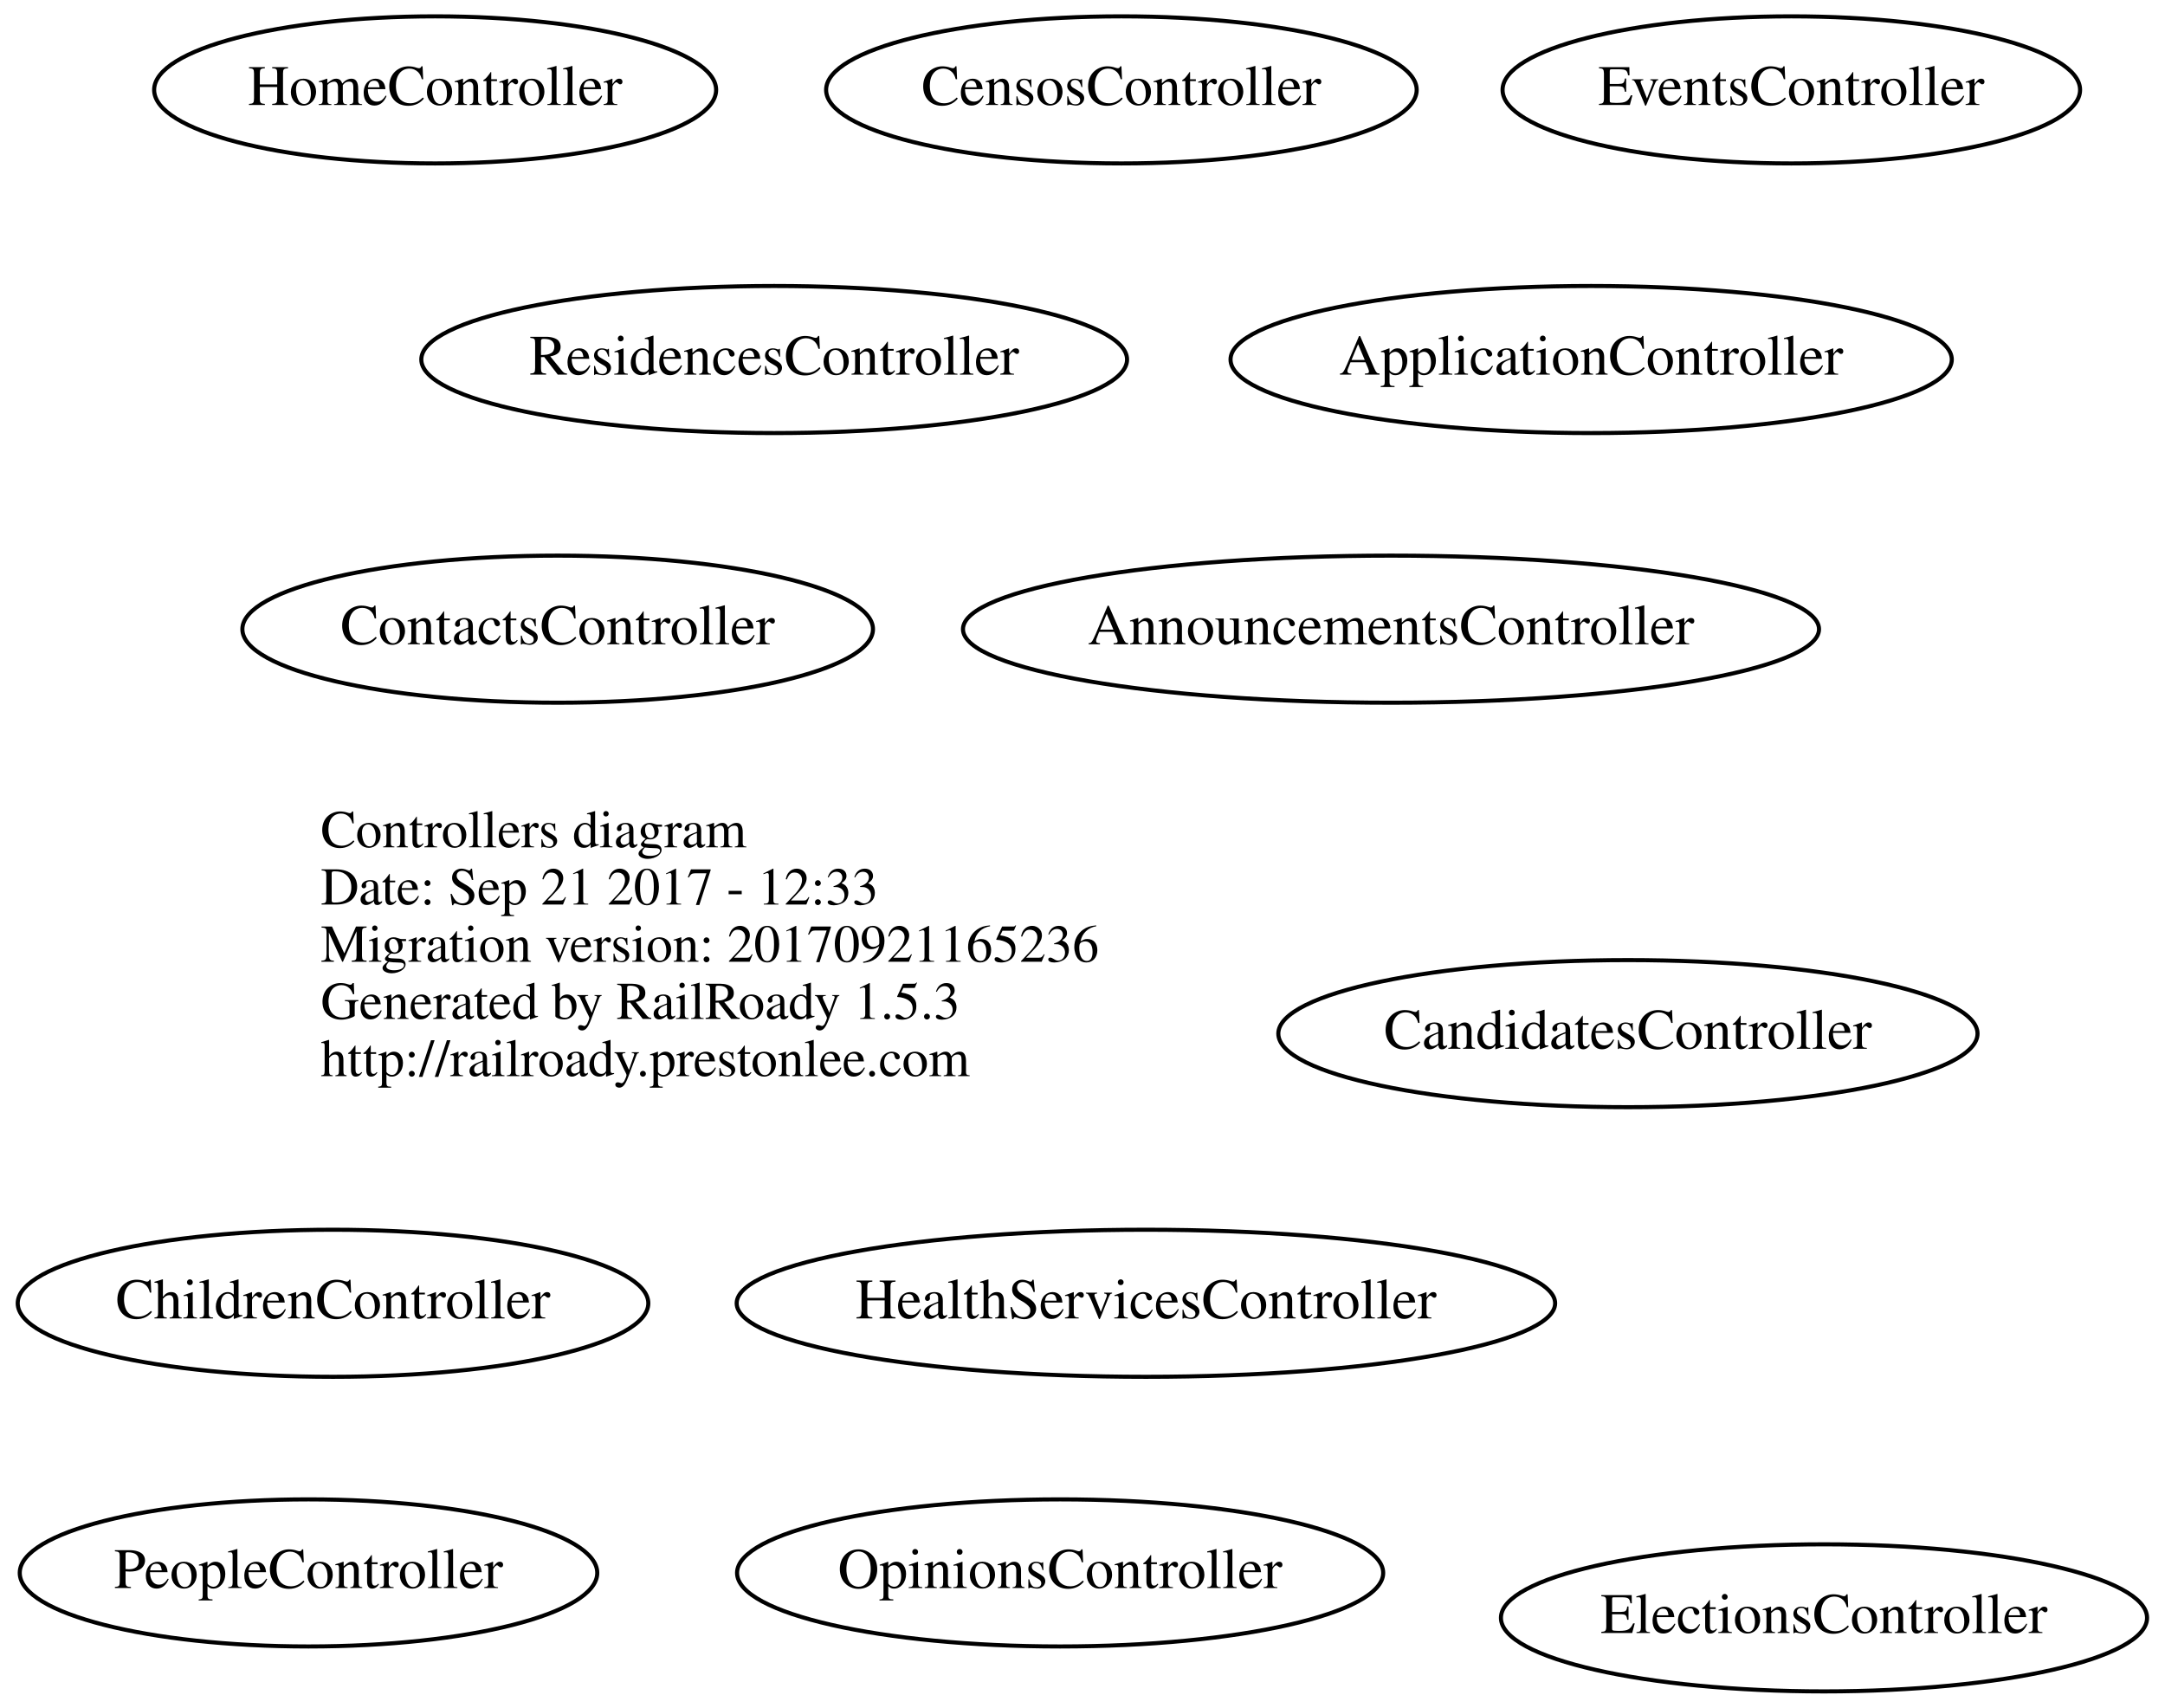
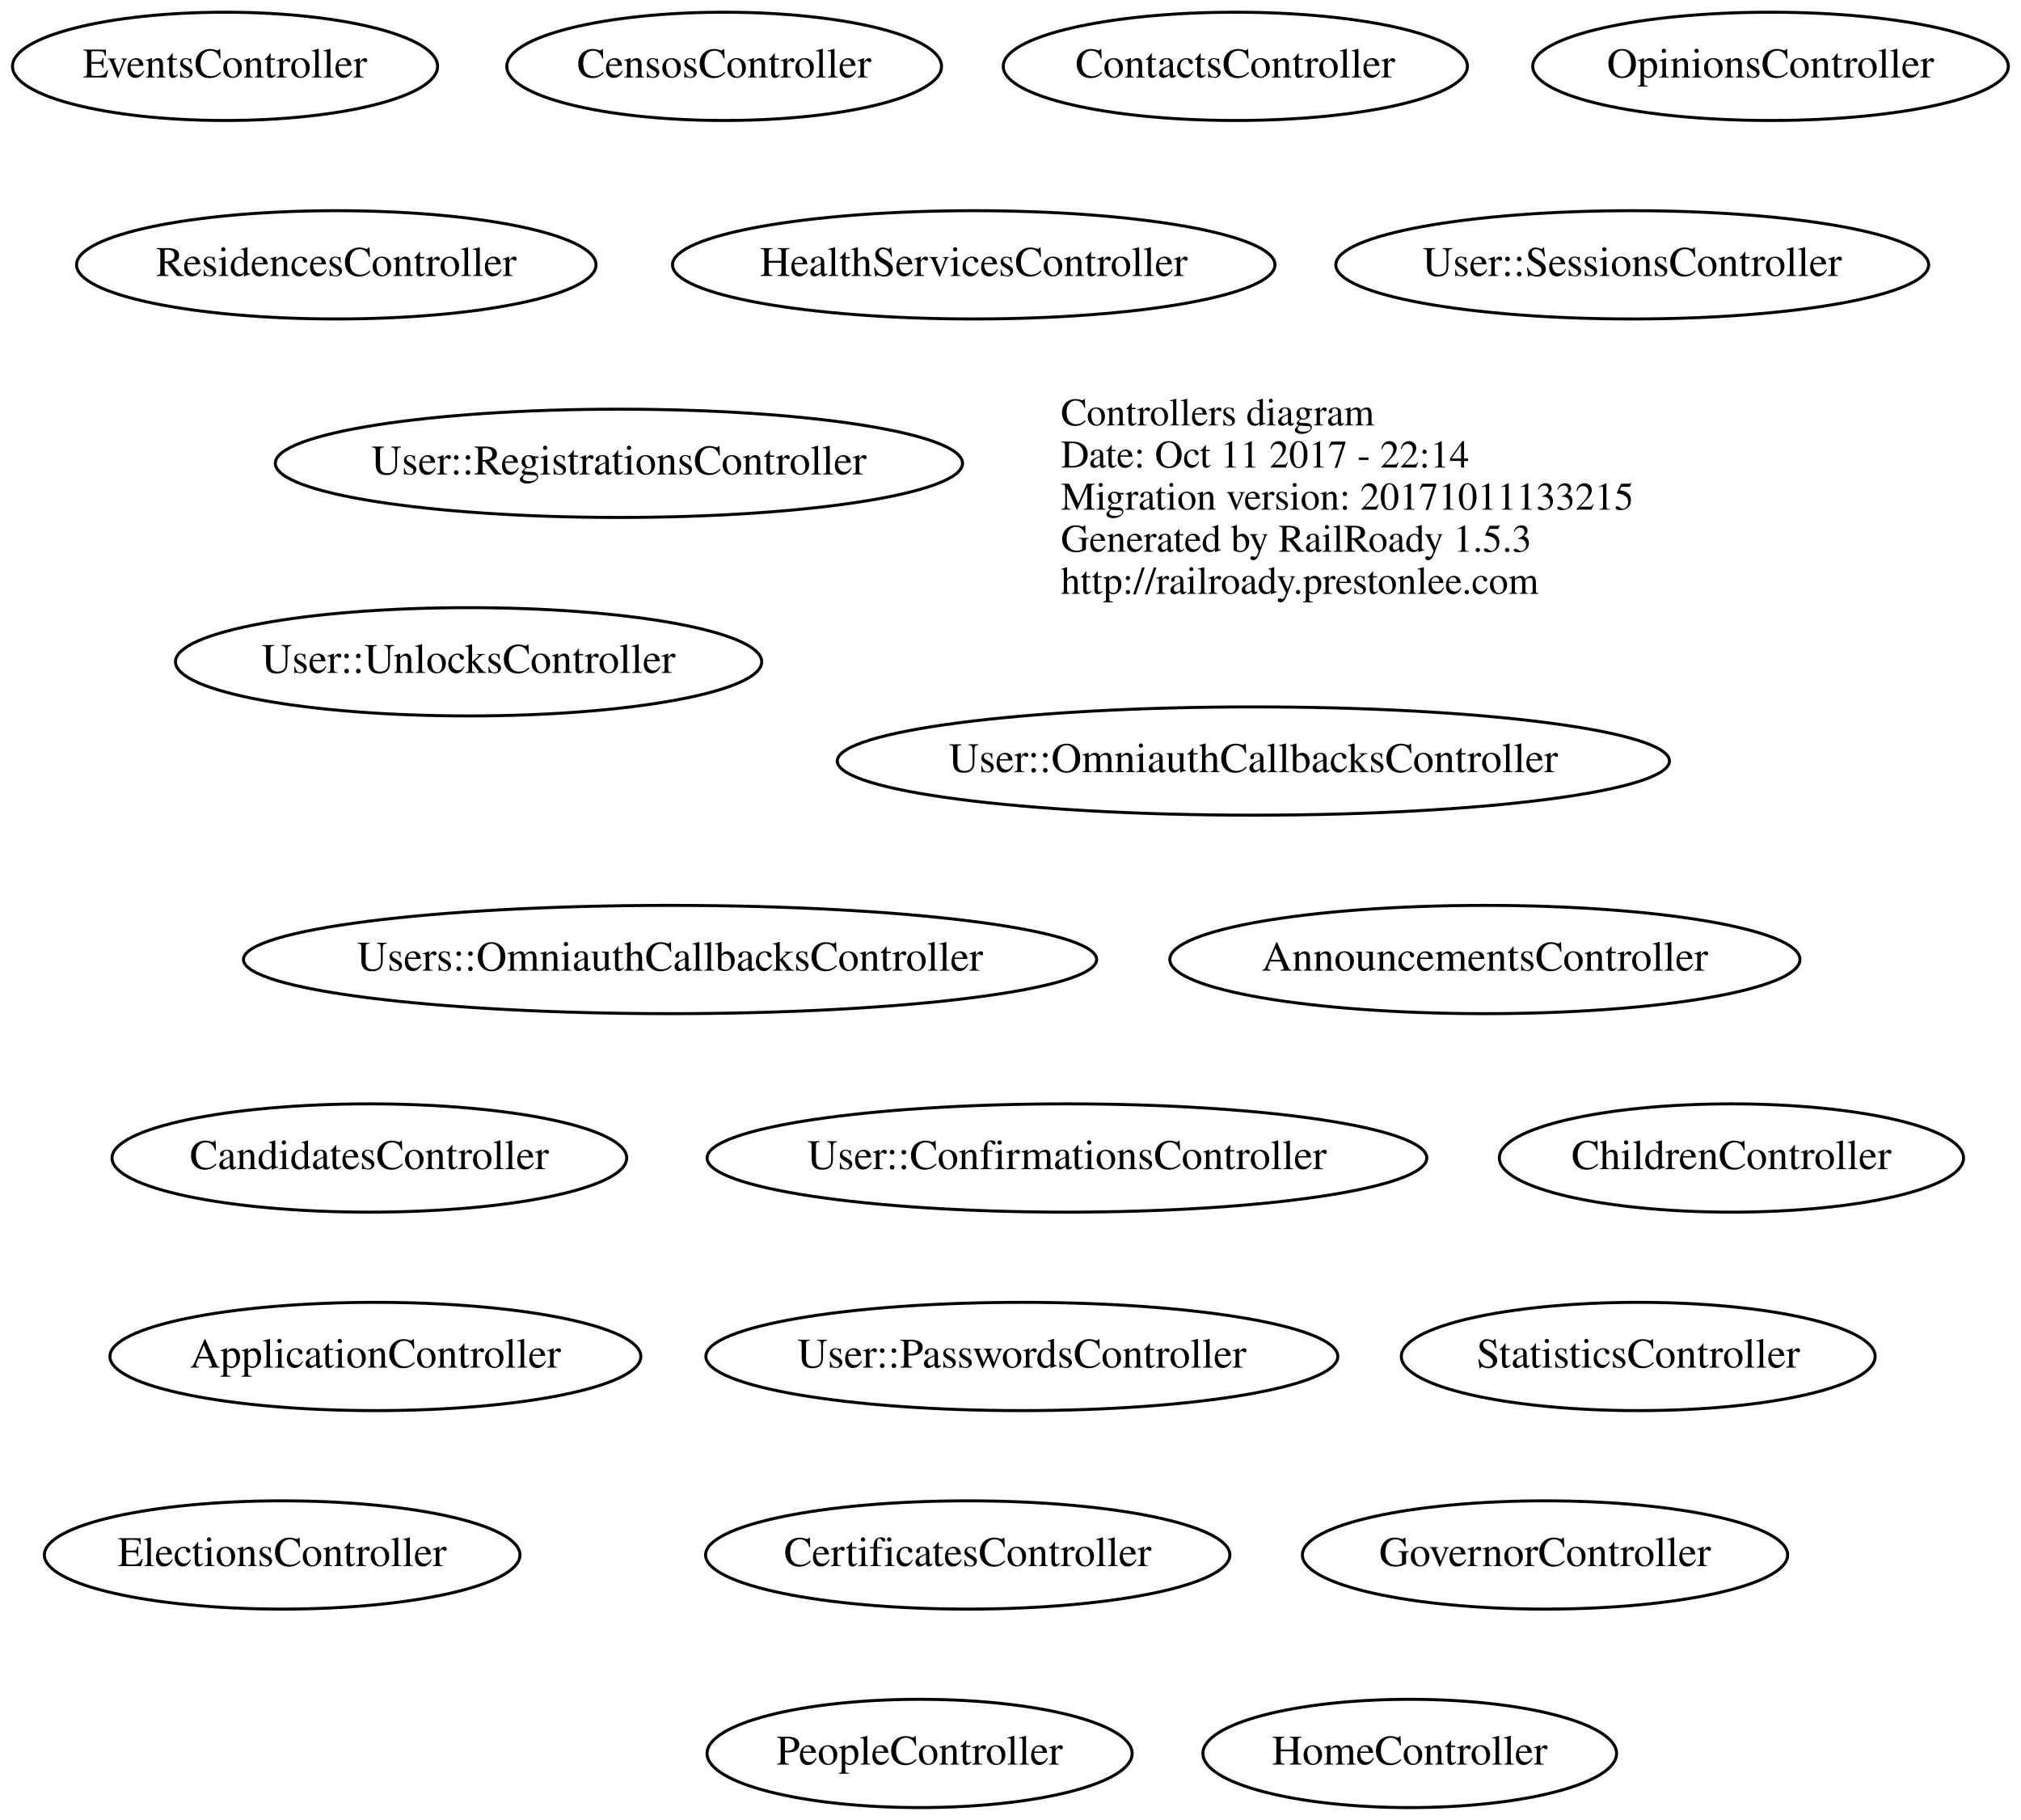
- <svg xmlns="http://www.w3.org/2000/svg" width="530pt" height="418pt" viewBox="0.00 0.00 529.64 418.00">
-   <g id="graph0" class="graph" transform="scale(1 1) rotate(0) translate(180.343 227)">
-     <polygon fill="none" stroke="none" points="-180.343,191 -180.343,-227 349.293,-227 349.293,191 -180.343,191" />
+ <svg xmlns="http://www.w3.org/2000/svg" width="672pt" height="605pt" viewBox="0.00 0.00 672.14 605.00">
+   <g id="graph0" class="graph" transform="scale(1 1) rotate(0) translate(234.844 315)">
+     <polygon fill="none" stroke="none" points="-234.844,290 -234.844,-315 437.293,-315 437.293,290 -234.844,290" />
    <g id="node1" class="node">
-       <text text-anchor="start" x="-102" y="-19.6" font-family="Times,serif" font-size="13.00">Controllers diagram</text>
-       <text text-anchor="start" x="-102" y="-5.6" font-family="Times,serif" font-size="13.00">Date: Sep 21 2017 - 12:33</text>
-       <text text-anchor="start" x="-102" y="8.4" font-family="Times,serif" font-size="13.00">Migration version: 20170921165236</text>
-       <text text-anchor="start" x="-102" y="22.4" font-family="Times,serif" font-size="13.00">Generated by RailRoady 1.5.3</text>
-       <text text-anchor="start" x="-102" y="36.4" font-family="Times,serif" font-size="13.00">http://railroady.prestonlee.com</text>
+       <text text-anchor="start" x="118" y="-173.6" font-family="Times,serif" font-size="13.00">Controllers diagram</text>
+       <text text-anchor="start" x="118" y="-159.6" font-family="Times,serif" font-size="13.00">Date: Oct 11 2017 - 22:14</text>
+       <text text-anchor="start" x="118" y="-145.6" font-family="Times,serif" font-size="13.00">Migration version: 20171011133215</text>
+       <text text-anchor="start" x="118" y="-131.6" font-family="Times,serif" font-size="13.00">Generated by RailRoady 1.5.3</text>
+       <text text-anchor="start" x="118" y="-117.6" font-family="Times,serif" font-size="13.00">http://railroady.prestonlee.com</text>
    </g>
    <g id="node2" class="node">
-       <ellipse fill="none" stroke="black" cx="209" cy="-139" rx="88.284" ry="18" />
-       <text text-anchor="middle" x="209" y="-135.3" font-family="Times,serif" font-size="14.00">ApplicationController</text>
+       <ellipse fill="none" stroke="black" cx="6" cy="-293" rx="72.287" ry="18" />
+       <text text-anchor="middle" x="6" y="-289.3" font-family="Times,serif" font-size="14.00">CensosController</text>
    </g>
    <g id="node3" class="node">
-       <ellipse fill="none" stroke="black" cx="100" cy="92" rx="100.182" ry="18" />
-       <text text-anchor="middle" x="100" y="95.7" font-family="Times,serif" font-size="14.00">HealthServicesController</text>
+       <ellipse fill="none" stroke="black" cx="279" cy="202" rx="80.686" ry="18" />
+       <text text-anchor="middle" x="279" y="205.7" font-family="Times,serif" font-size="14.00">GovernorController</text>
    </g>
    <g id="node4" class="node">
-       <ellipse fill="none" stroke="black" cx="-44" cy="-73" rx="77.187" ry="18" />
-       <text text-anchor="middle" x="-44" y="-69.3" font-family="Times,serif" font-size="14.00">ContactsController</text>
+       <ellipse fill="none" stroke="black" cx="-141" cy="202" rx="79.087" ry="18" />
+       <text text-anchor="middle" x="-141" y="205.7" font-family="Times,serif" font-size="14.00">ElectionsController</text>
    </g>
    <g id="node5" class="node">
-       <ellipse fill="none" stroke="black" cx="-105" cy="158" rx="70.688" ry="18" />
-       <text text-anchor="middle" x="-105" y="161.7" font-family="Times,serif" font-size="14.00">PeopleController</text>
+       <ellipse fill="none" stroke="black" cx="310" cy="136" rx="78.786" ry="18" />
+       <text text-anchor="middle" x="310" y="139.7" font-family="Times,serif" font-size="14.00">StatisticsController</text>
    </g>
    <g id="node6" class="node">
-       <ellipse fill="none" stroke="black" cx="258" cy="-205" rx="70.688" ry="18" />
-       <text text-anchor="middle" x="258" y="-201.3" font-family="Times,serif" font-size="14.00">EventsController</text>
+       <ellipse fill="none" stroke="black" cx="-112" cy="70" rx="85.585" ry="18" />
+       <text text-anchor="middle" x="-112" y="73.7" font-family="Times,serif" font-size="14.00">CandidatesController</text>
    </g>
    <g id="node7" class="node">
-       <ellipse fill="none" stroke="black" cx="-74" cy="-205" rx="68.788" ry="18" />
-       <text text-anchor="middle" x="-74" y="-201.3" font-family="Times,serif" font-size="14.00">HomeController</text>
+       <ellipse fill="none" stroke="black" cx="-29" cy="-161" rx="114.28" ry="18" />
+       <text text-anchor="middle" x="-29" y="-157.3" font-family="Times,serif" font-size="14.00">User::RegistrationsController</text>
    </g>
    <g id="node8" class="node">
-       <ellipse fill="none" stroke="black" cx="9" cy="-139" rx="86.385" ry="18" />
-       <text text-anchor="middle" x="9" y="-135.3" font-family="Times,serif" font-size="14.00">ResidencesController</text>
+       <ellipse fill="none" stroke="black" cx="-79" cy="-95" rx="97.483" ry="18" />
+       <text text-anchor="middle" x="-79" y="-91.3" font-family="Times,serif" font-size="14.00">User::UnlocksController</text>
    </g>
    <g id="node9" class="node">
-       <ellipse fill="none" stroke="black" cx="160" cy="-73" rx="104.782" ry="18" />
-       <text text-anchor="middle" x="160" y="-69.3" font-family="Times,serif" font-size="14.00">AnnouncementsController</text>
+       <ellipse fill="none" stroke="black" cx="105" cy="136" rx="105.082" ry="18" />
+       <text text-anchor="middle" x="105" y="139.7" font-family="Times,serif" font-size="14.00">User::PasswordsController</text>
    </g>
    <g id="node10" class="node">
-       <ellipse fill="none" stroke="black" cx="218" cy="26" rx="85.585" ry="18" />
-       <text text-anchor="middle" x="218" y="29.7" font-family="Times,serif" font-size="14.00">CandidatesController</text>
+       <ellipse fill="none" stroke="black" cx="120" cy="70" rx="119.679" ry="18" />
+       <text text-anchor="middle" x="120" y="73.7" font-family="Times,serif" font-size="14.00">User::ConfirmationsController</text>
    </g>
    <g id="node11" class="node">
-       <ellipse fill="none" stroke="black" cx="79" cy="158" rx="79.087" ry="18" />
-       <text text-anchor="middle" x="79" y="161.7" font-family="Times,serif" font-size="14.00">OpinionsController</text>
+       <ellipse fill="none" stroke="black" cx="308" cy="-227" rx="98.583" ry="18" />
+       <text text-anchor="middle" x="308" y="-223.3" font-family="Times,serif" font-size="14.00">User::SessionsController</text>
    </g>
    <g id="node12" class="node">
-       <ellipse fill="none" stroke="black" cx="266" cy="169" rx="79.087" ry="18" />
-       <text text-anchor="middle" x="266" y="172.7" font-family="Times,serif" font-size="14.00">ElectionsController</text>
+       <ellipse fill="none" stroke="black" cx="182" cy="-62" rx="138.375" ry="18" />
+       <text text-anchor="middle" x="182" y="-58.3" font-family="Times,serif" font-size="14.00">User::OmniauthCallbacksController</text>
    </g>
    <g id="node13" class="node">
-       <ellipse fill="none" stroke="black" cx="-99" cy="92" rx="77.187" ry="18" />
-       <text text-anchor="middle" x="-99" y="95.7" font-family="Times,serif" font-size="14.00">ChildrenController</text>
+       <ellipse fill="none" stroke="black" cx="-110" cy="136" rx="88.284" ry="18" />
+       <text text-anchor="middle" x="-110" y="139.7" font-family="Times,serif" font-size="14.00">ApplicationController</text>
    </g>
    <g id="node14" class="node">
-       <ellipse fill="none" stroke="black" cx="94" cy="-205" rx="72.287" ry="18" />
-       <text text-anchor="middle" x="94" y="-201.3" font-family="Times,serif" font-size="14.00">CensosController</text>
+       <ellipse fill="none" stroke="black" cx="-123" cy="-227" rx="86.385" ry="18" />
+       <text text-anchor="middle" x="-123" y="-223.3" font-family="Times,serif" font-size="14.00">ResidencesController</text>
+     </g>
+     <g id="node15" class="node">
+       <ellipse fill="none" stroke="black" cx="259" cy="4" rx="104.782" ry="18" />
+       <text text-anchor="middle" x="259" y="7.7" font-family="Times,serif" font-size="14.00">AnnouncementsController</text>
+     </g>
+     <g id="node16" class="node">
+       <ellipse fill="none" stroke="black" cx="-160" cy="-293" rx="70.688" ry="18" />
+       <text text-anchor="middle" x="-160" y="-289.3" font-family="Times,serif" font-size="14.00">EventsController</text>
+     </g>
+     <g id="node17" class="node">
+       <ellipse fill="none" stroke="black" cx="-12" cy="4" rx="141.875" ry="18" />
+       <text text-anchor="middle" x="-12" y="7.7" font-family="Times,serif" font-size="14.00">Users::OmniauthCallbacksController</text>
+     </g>
+     <g id="node18" class="node">
+       <ellipse fill="none" stroke="black" cx="89" cy="-227" rx="100.182" ry="18" />
+       <text text-anchor="middle" x="89" y="-223.3" font-family="Times,serif" font-size="14.00">HealthServicesController</text>
+     </g>
+     <g id="node19" class="node">
+       <ellipse fill="none" stroke="black" cx="341" cy="70" rx="77.187" ry="18" />
+       <text text-anchor="middle" x="341" y="73.7" font-family="Times,serif" font-size="14.00">ChildrenController</text>
+     </g>
+     <g id="node20" class="node">
+       <ellipse fill="none" stroke="black" cx="354" cy="-293" rx="79.087" ry="18" />
+       <text text-anchor="middle" x="354" y="-289.3" font-family="Times,serif" font-size="14.00">OpinionsController</text>
+     </g>
+     <g id="node21" class="node">
+       <ellipse fill="none" stroke="black" cx="176" cy="-293" rx="77.187" ry="18" />
+       <text text-anchor="middle" x="176" y="-289.3" font-family="Times,serif" font-size="14.00">ContactsController</text>
+     </g>
+     <g id="node22" class="node">
+       <ellipse fill="none" stroke="black" cx="234" cy="268" rx="68.788" ry="18" />
+       <text text-anchor="middle" x="234" y="271.7" font-family="Times,serif" font-size="14.00">HomeController</text>
+     </g>
+     <g id="node23" class="node">
+       <ellipse fill="none" stroke="black" cx="87" cy="202" rx="87.185" ry="18" />
+       <text text-anchor="middle" x="87" y="205.7" font-family="Times,serif" font-size="14.00">CertificatesController</text>
+     </g>
+     <g id="node24" class="node">
+       <ellipse fill="none" stroke="black" cx="71" cy="268" rx="70.688" ry="18" />
+       <text text-anchor="middle" x="71" y="271.7" font-family="Times,serif" font-size="14.00">PeopleController</text>
    </g>
  </g>
</svg>
